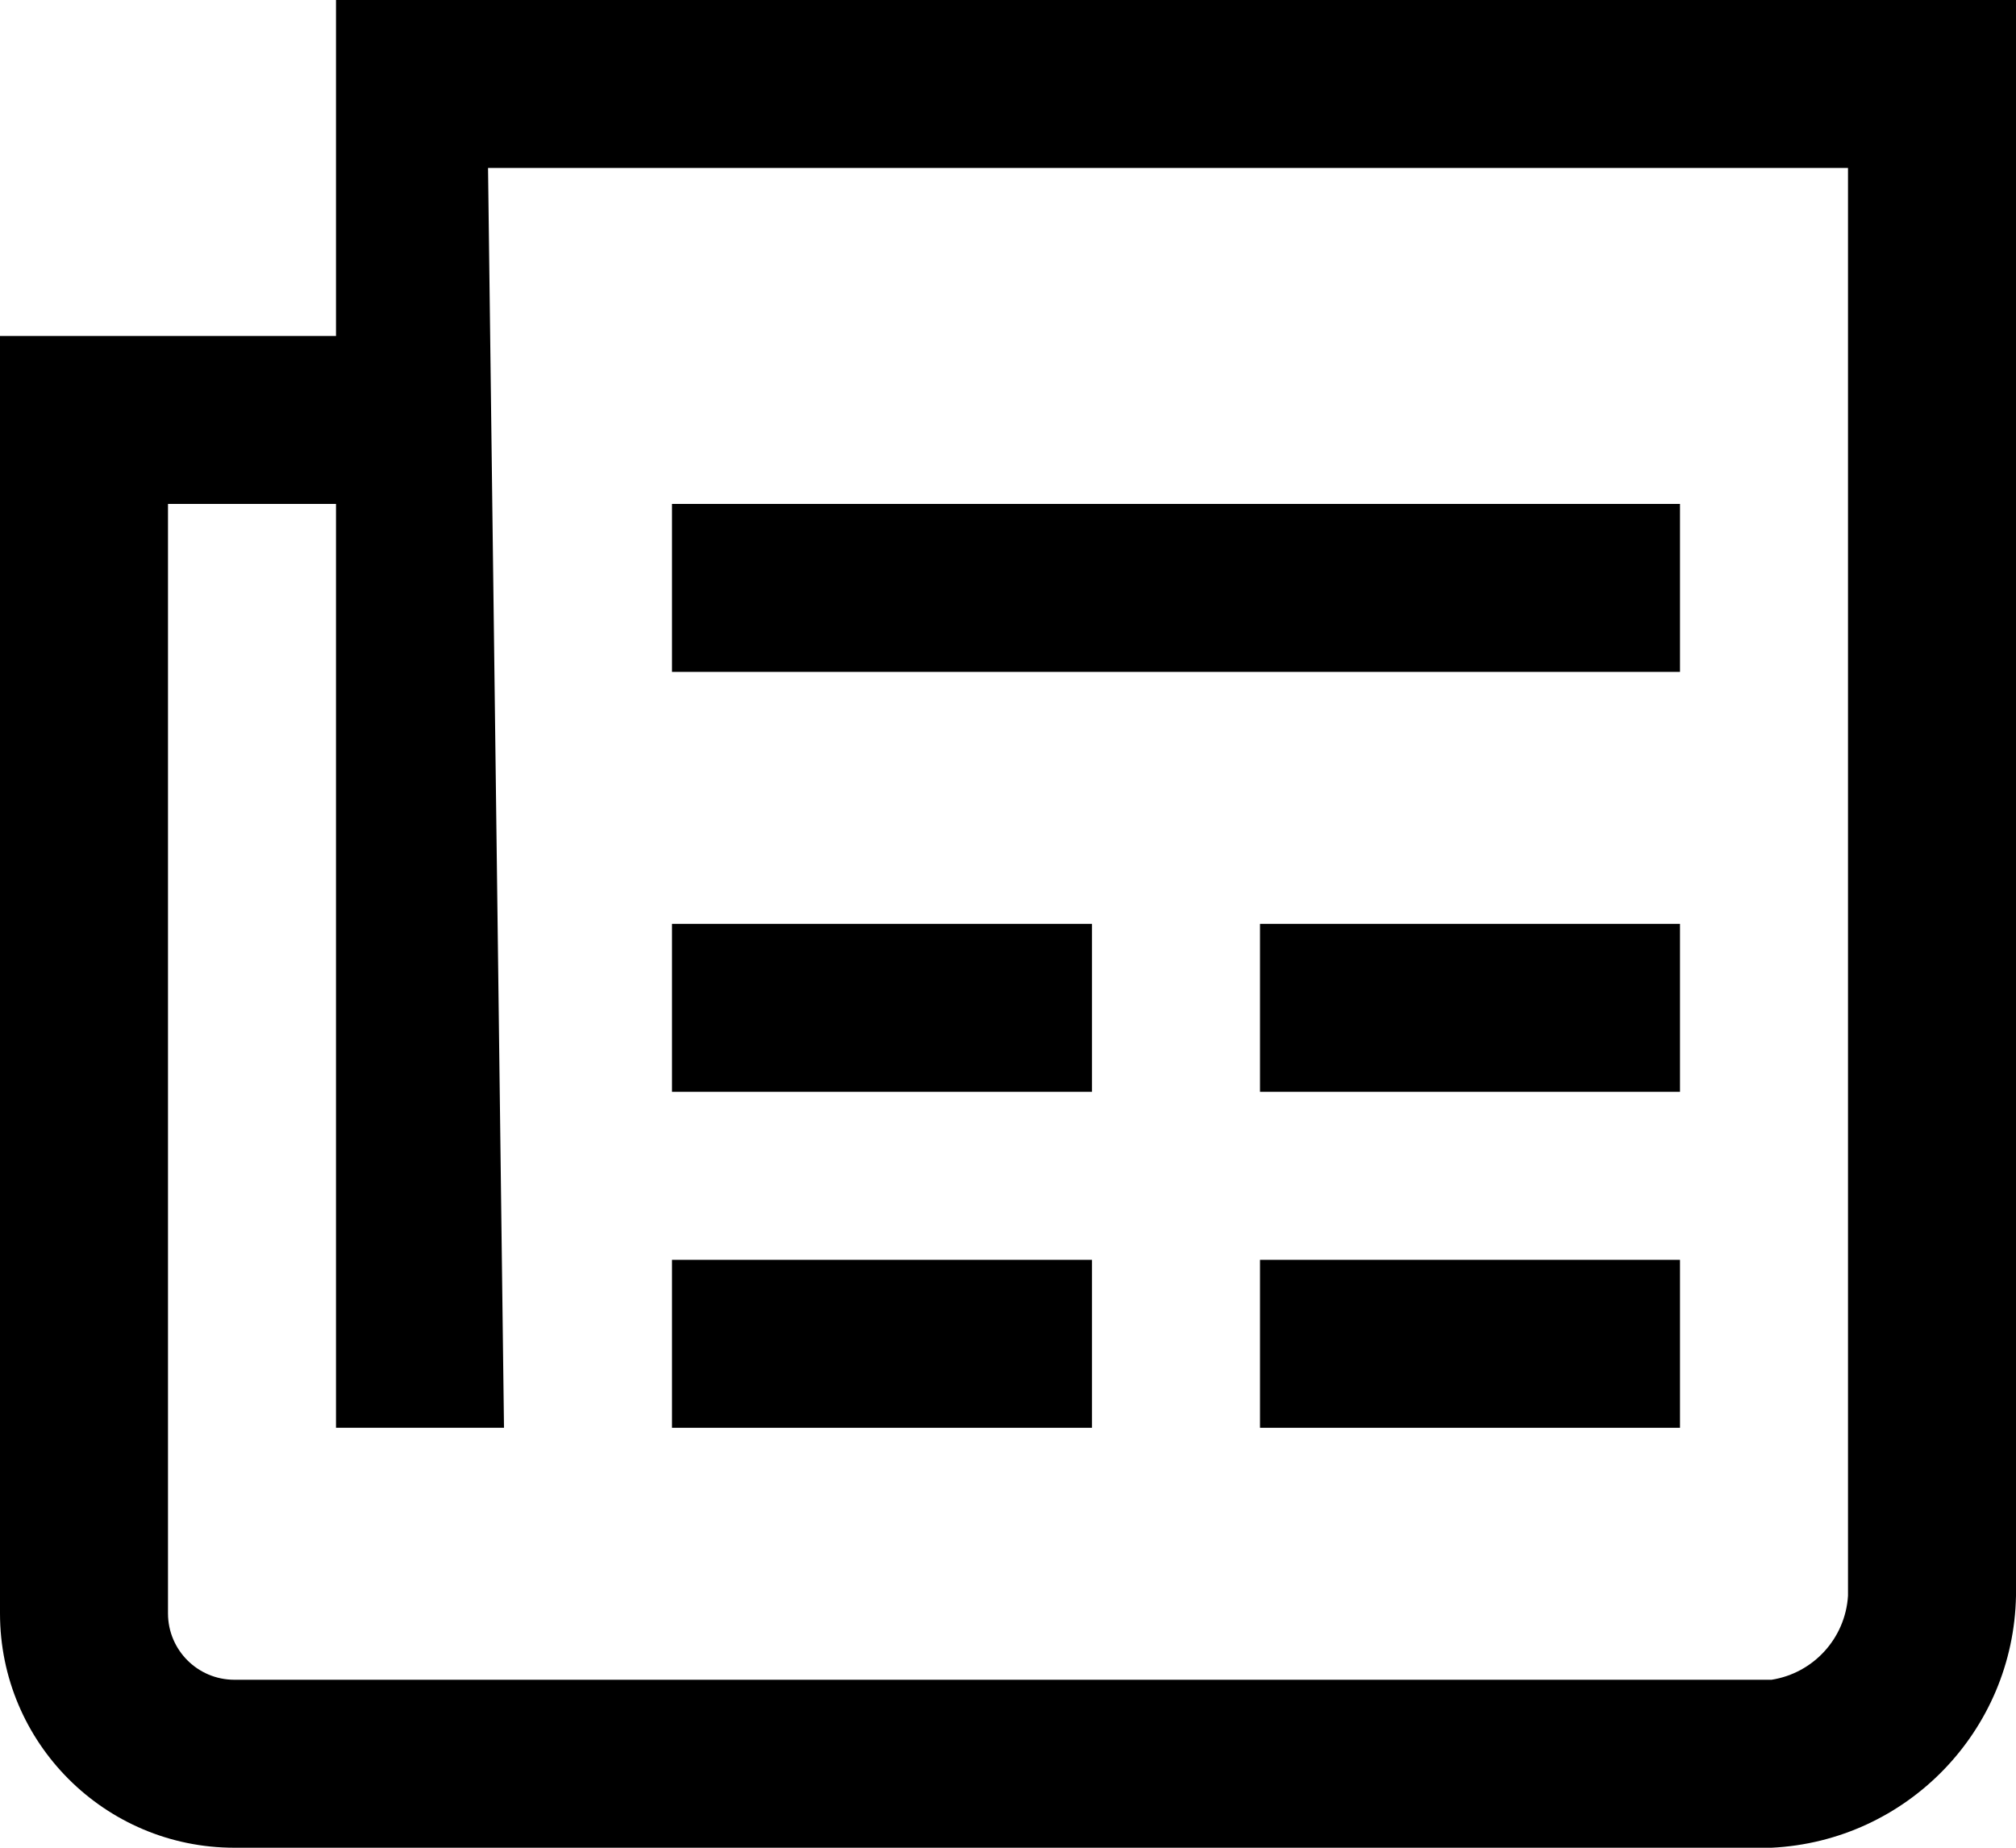
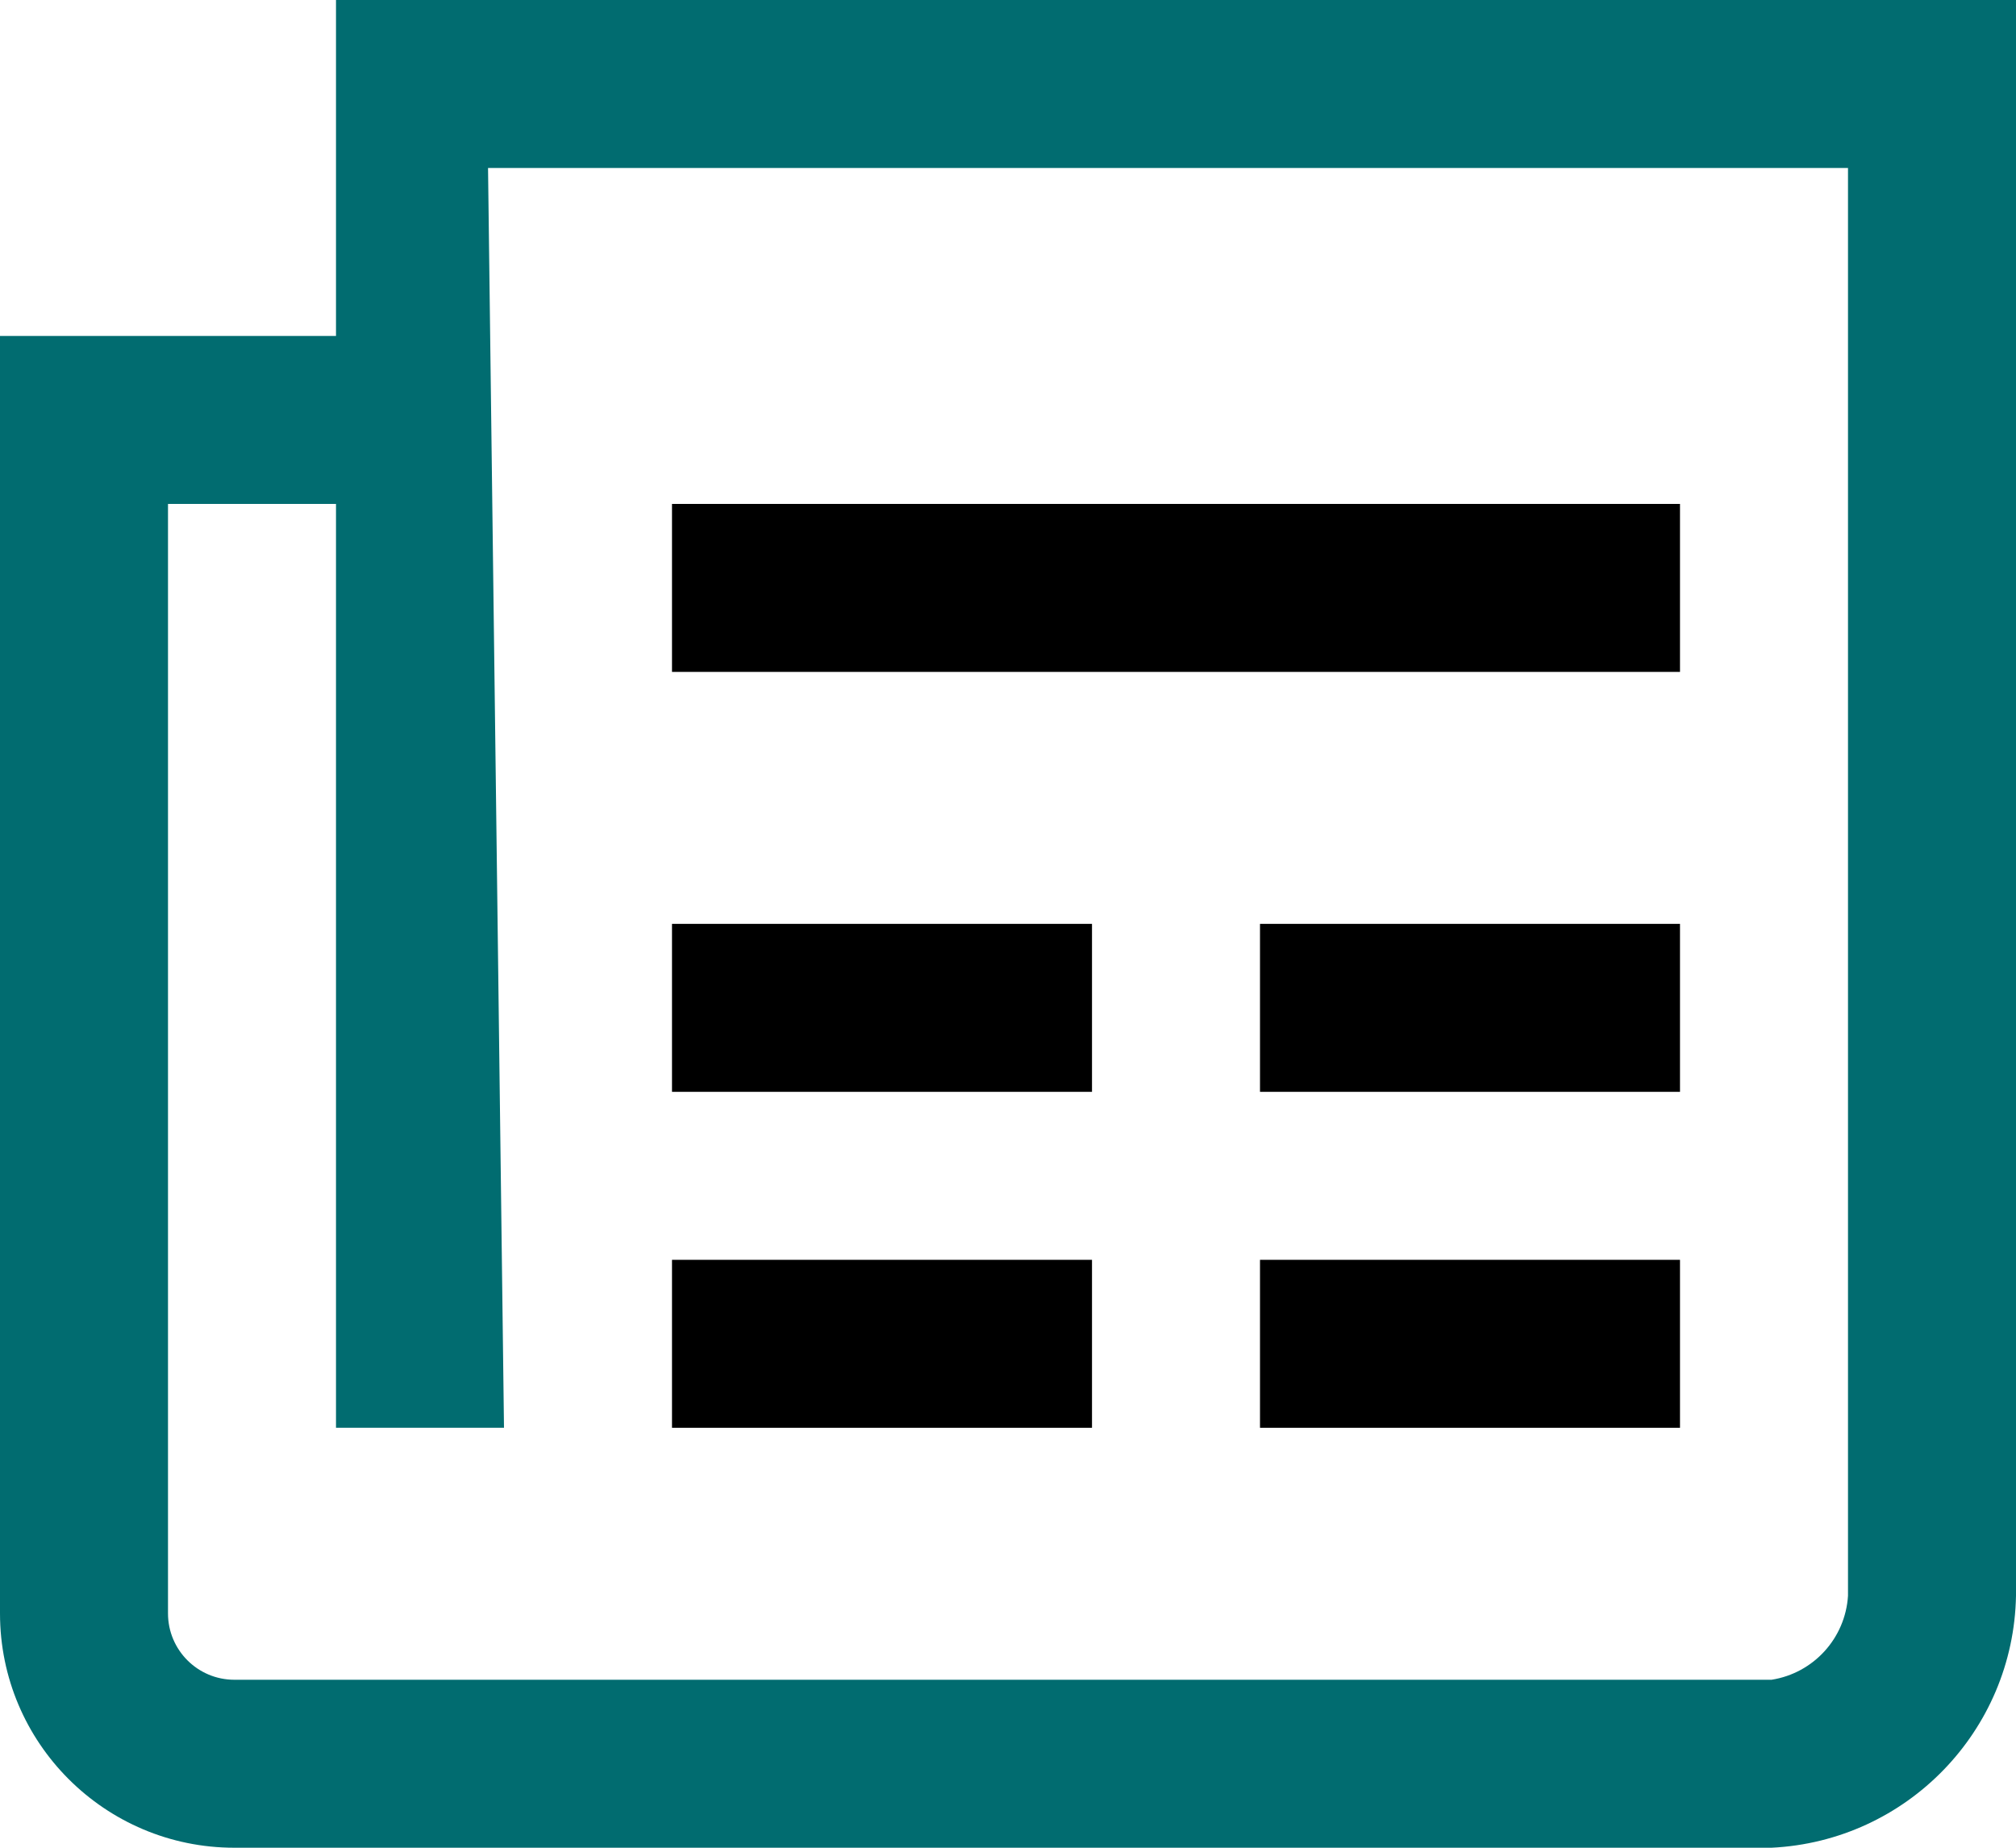
<svg xmlns="http://www.w3.org/2000/svg" width="24" height="22" viewBox="0 0 24 22">
-   <path d="M4,0V4H0V19.21A2.79,2.79,0,0,0,2.79,22h18.3A3.06,3.06,0,0,0,24,19V0ZM22,19a1.08,1.08,0,0,1-.91,1H2.79A.79.79,0,0,1,2,19.21V6H4V17H6L5.81,2H22V19Z" />
+   <path fill="#016c70" d="M4,0V4H0V19.21A2.79,2.79,0,0,0,2.79,22h18.3A3.06,3.06,0,0,0,24,19V0ZM22,19a1.08,1.08,0,0,1-.91,1H2.79A.79.79,0,0,1,2,19.21V6H4V17H6L5.81,2H22V19Z" />
  <rect x="8" y="6" width="12" height="2" />
  <rect x="8" y="11" width="5" height="2" />
  <rect x="8" y="15" width="5" height="2" />
  <rect x="15" y="11" width="5" height="2" />
  <rect x="15" y="15" width="5" height="2" />
</svg>
